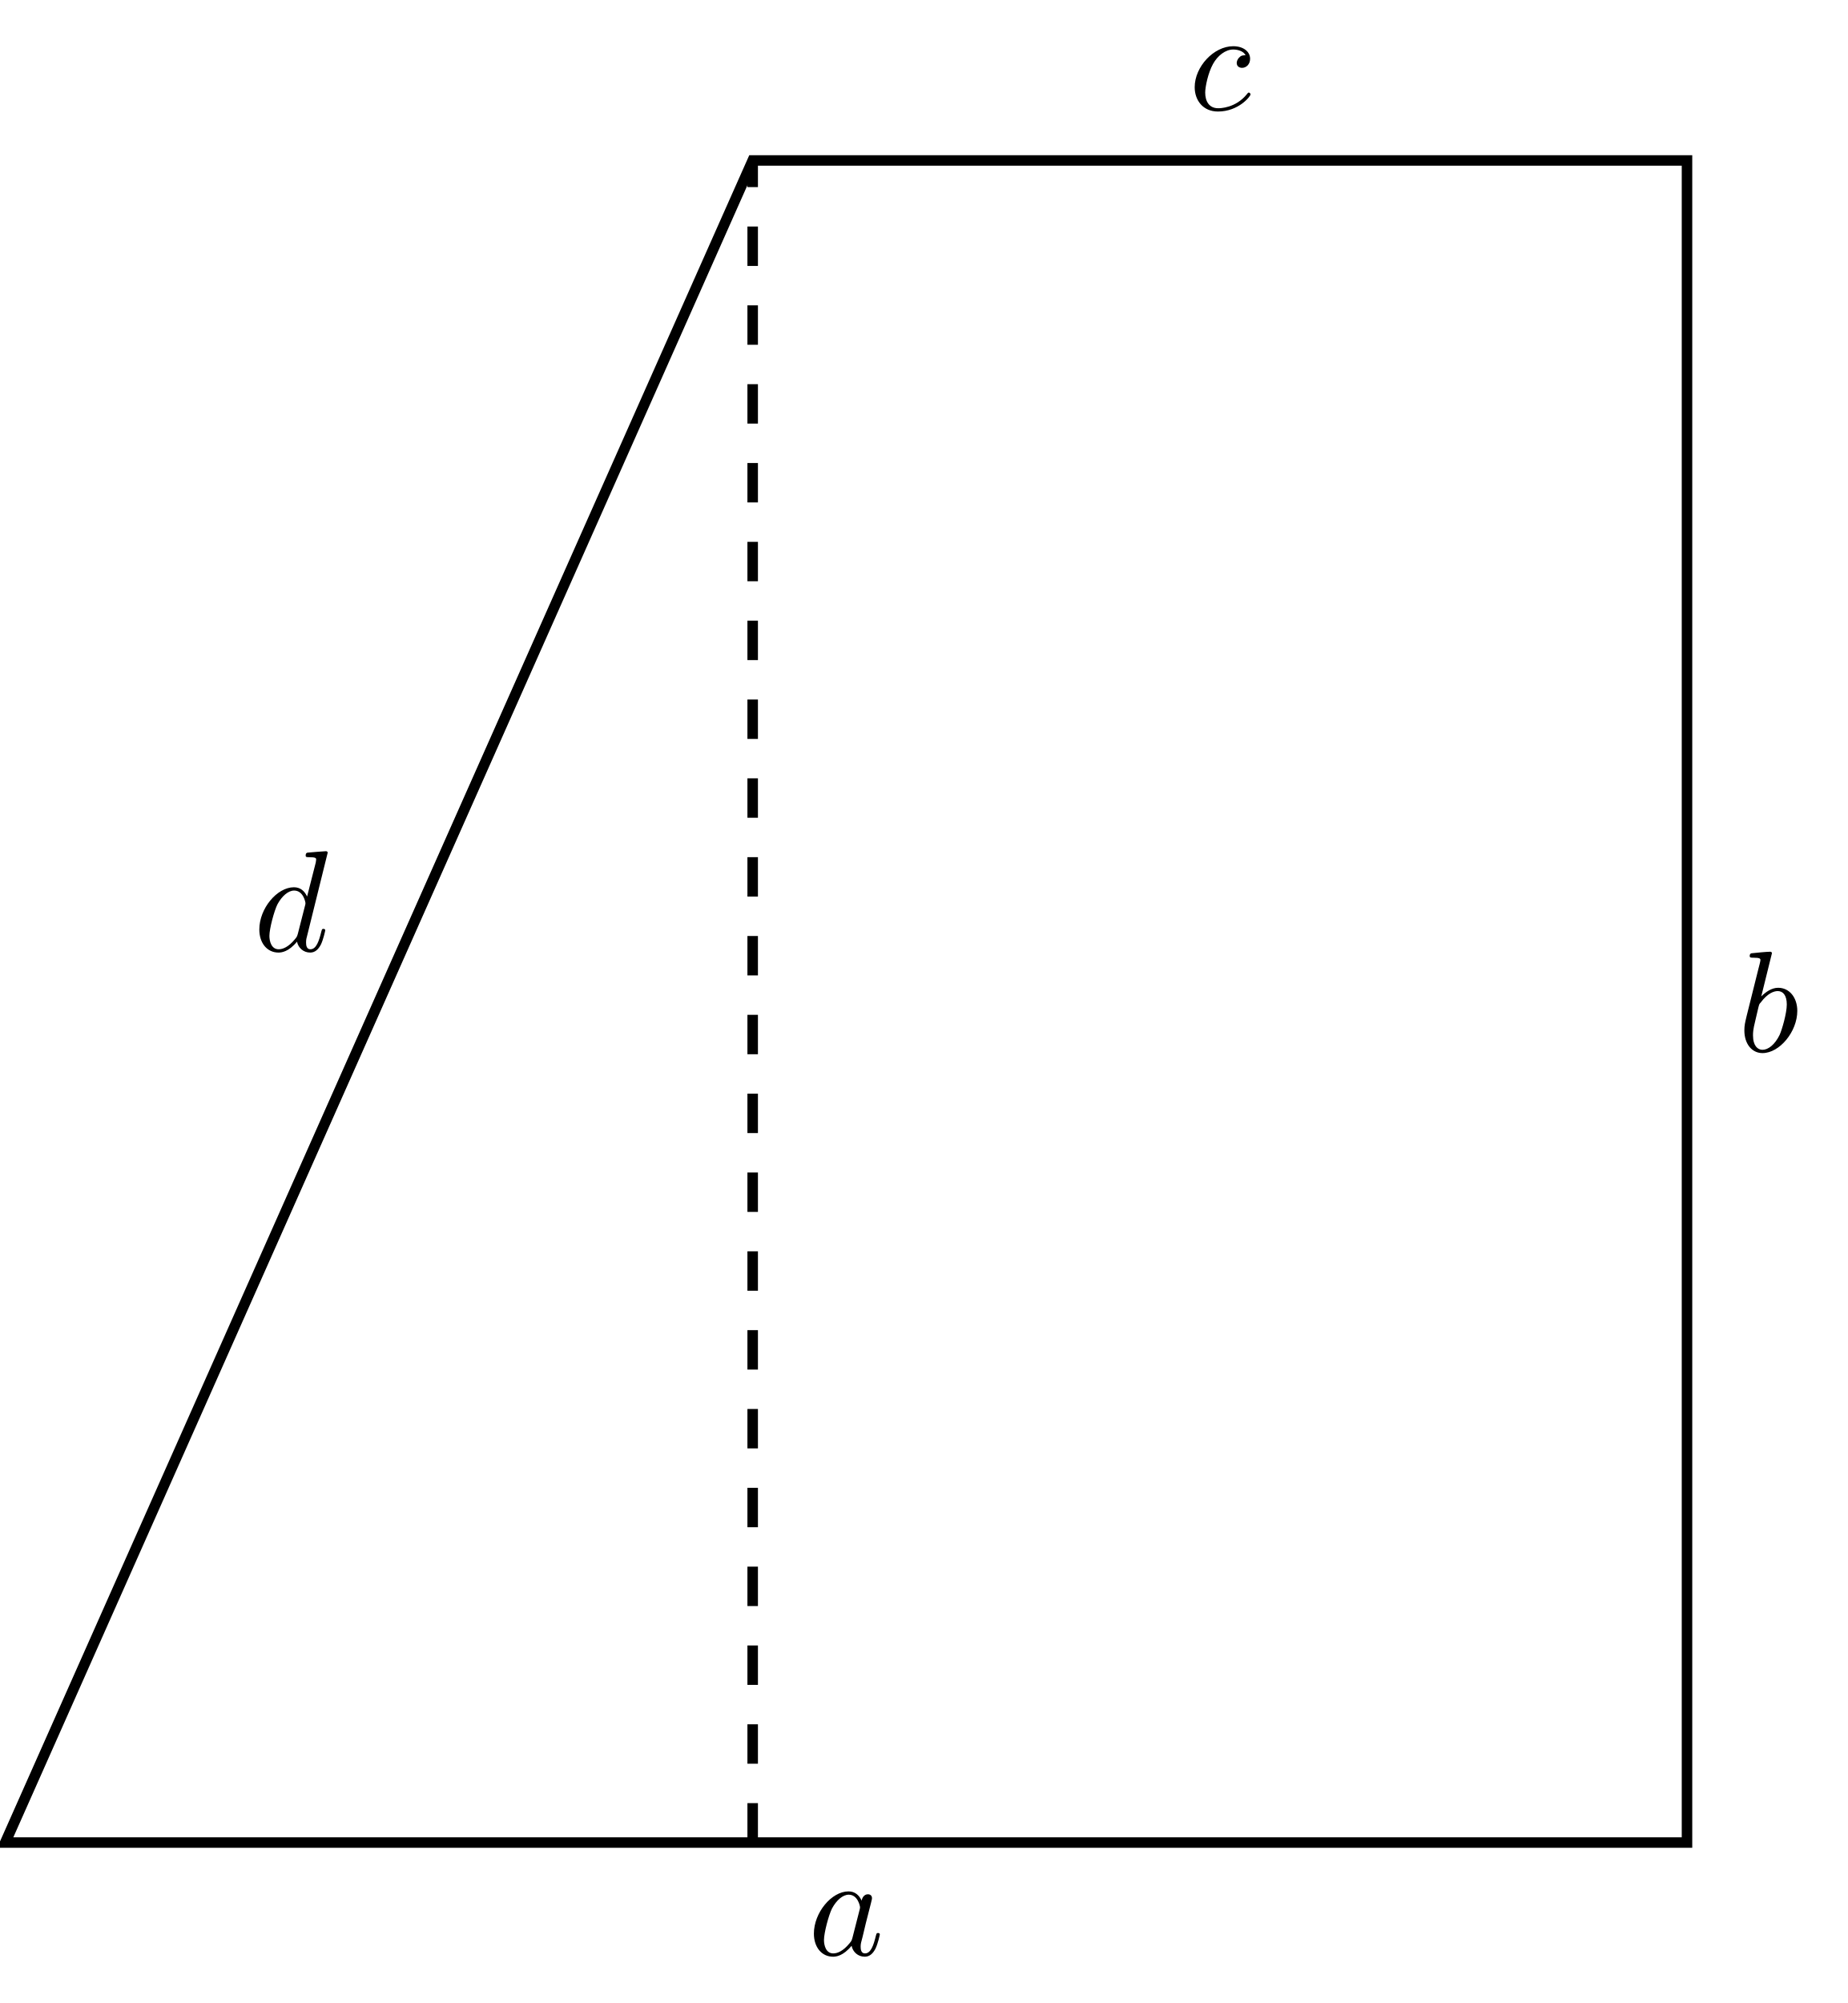
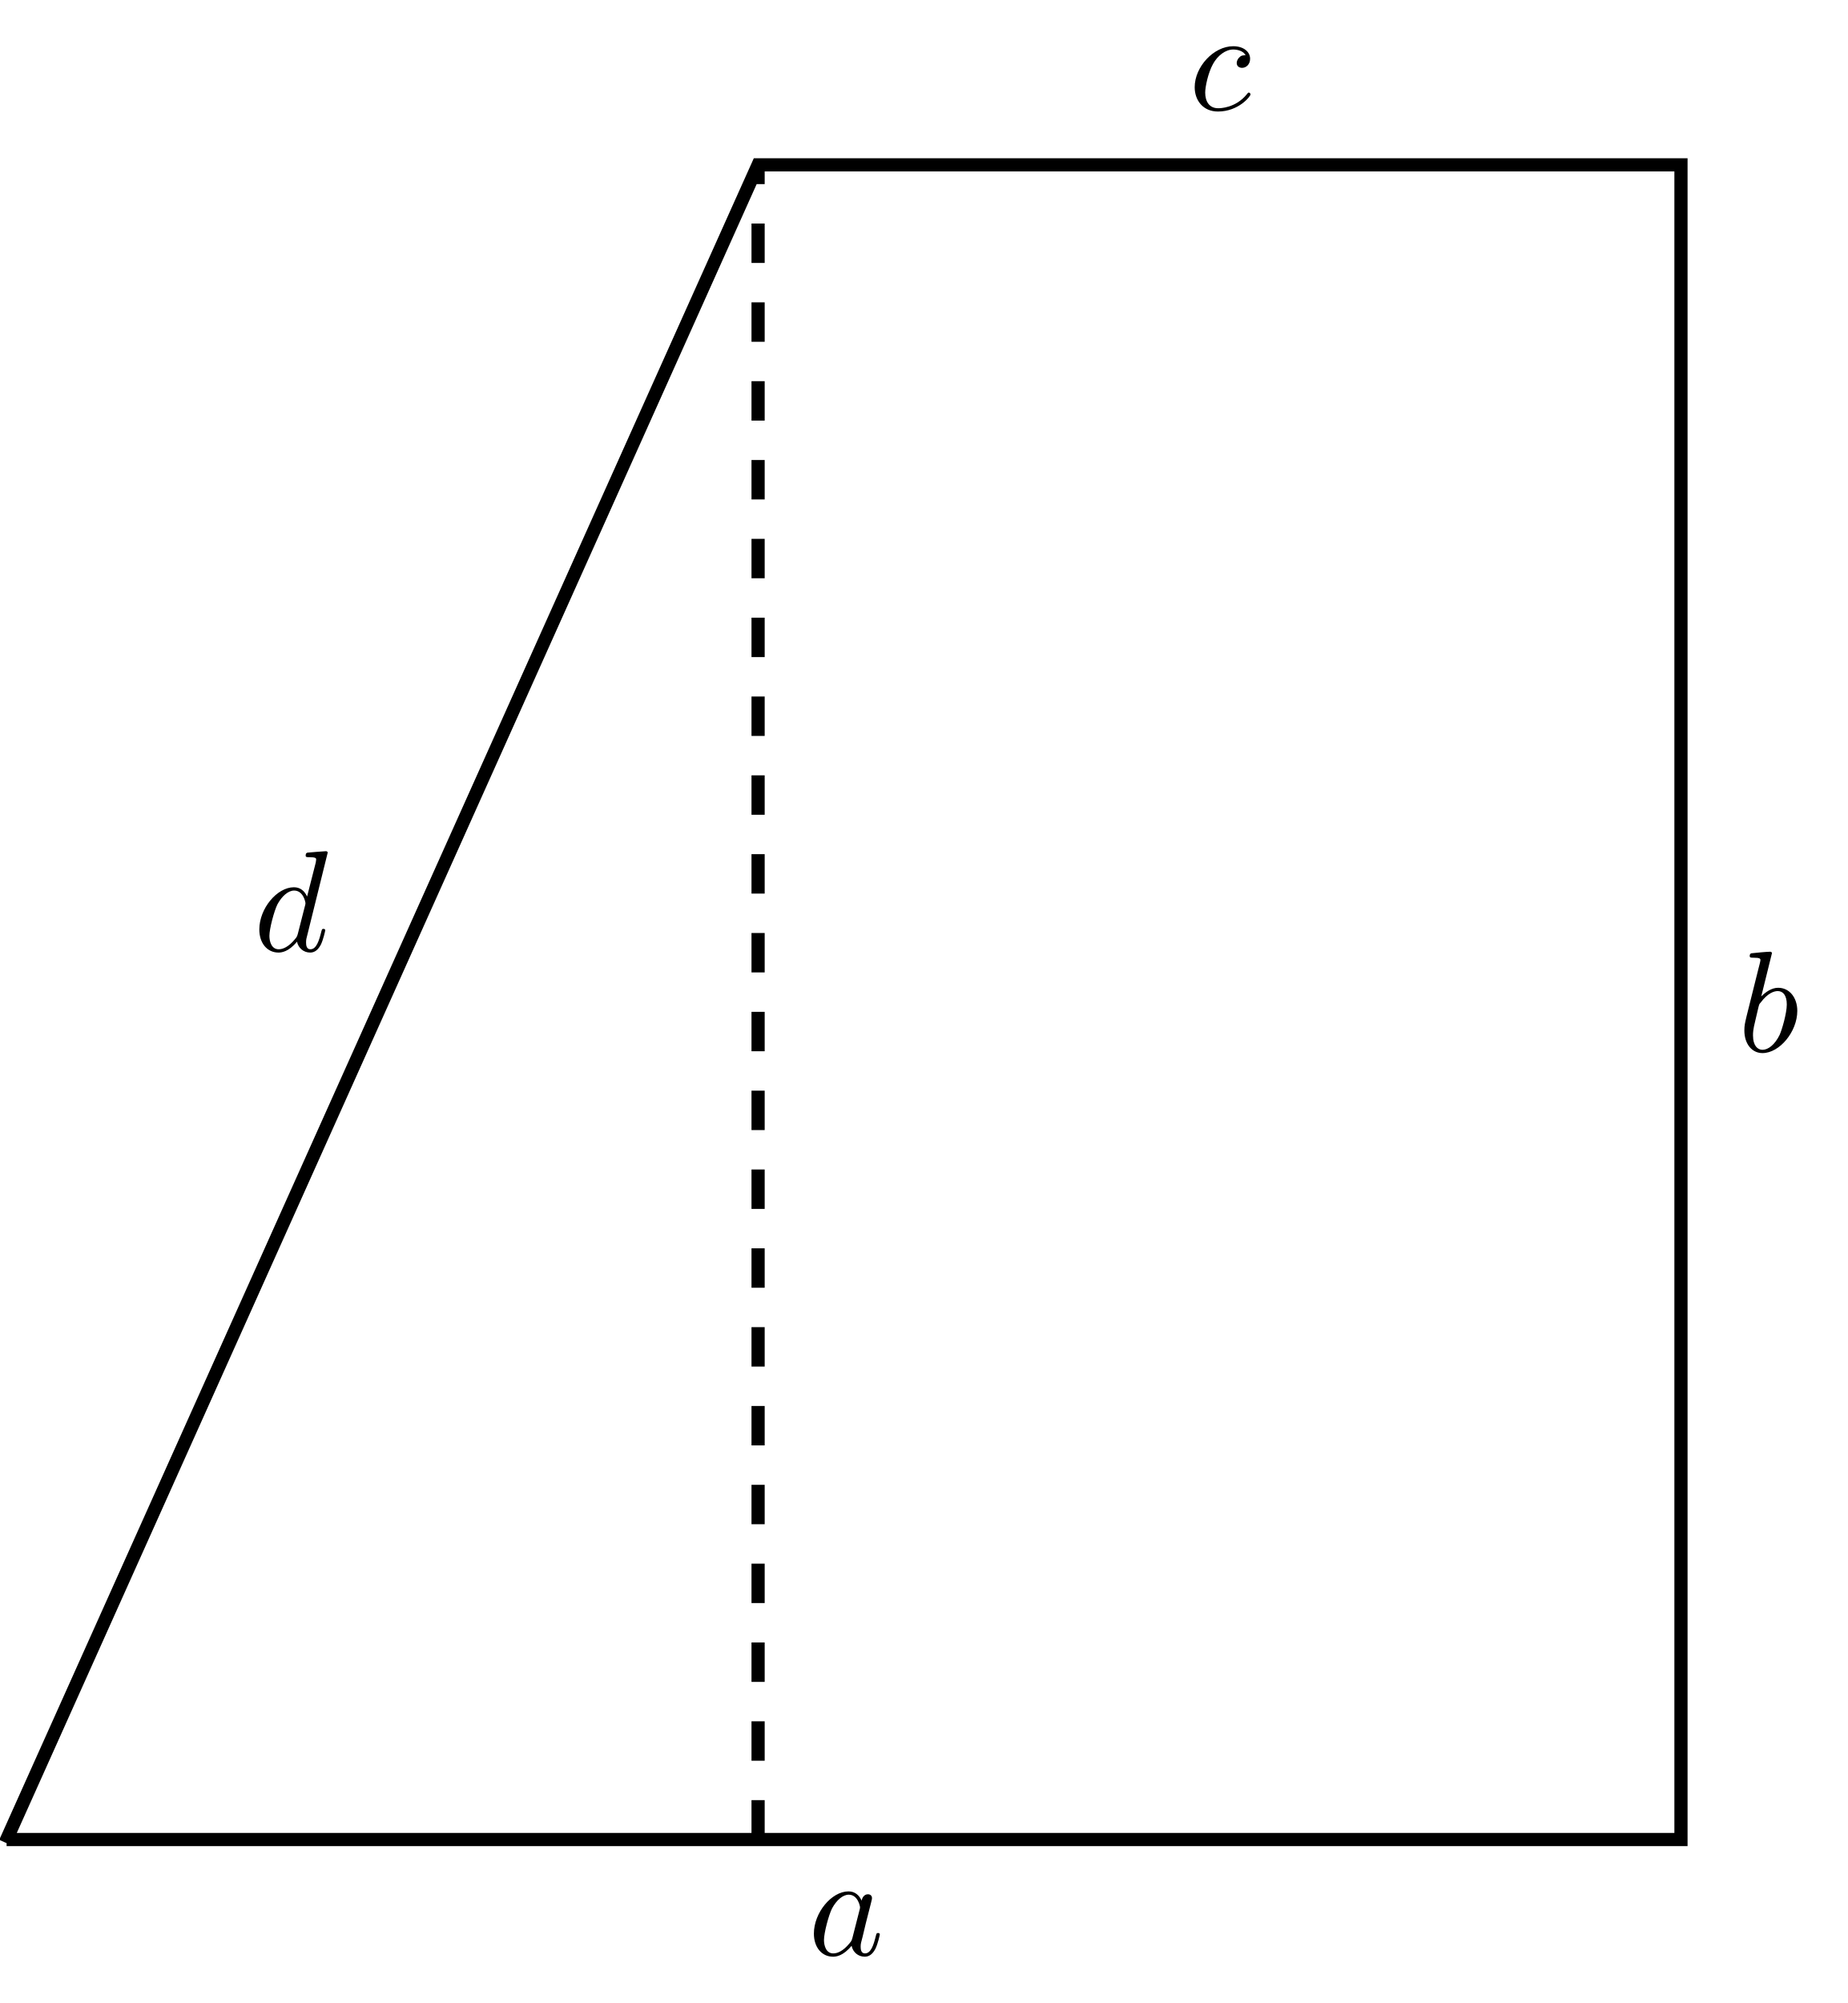
<svg xmlns="http://www.w3.org/2000/svg" xmlns:xlink="http://www.w3.org/1999/xlink" width="140.11pt" height="151.895pt" viewBox="0 0 140.11 151.895" version="1.1">
  <defs>
    <g>
      <symbol overflow="visible" id="glyph0-0">
        <path style="stroke:none;" d="" />
      </symbol>
      <symbol overflow="visible" id="glyph0-1">
-         <path style="stroke:none;" d="M 4.062 -4.125 C 3.875 -4.531 3.562 -4.828 3.062 -4.828 C 1.781 -4.828 0.438 -3.219 0.438 -1.625 C 0.438 -0.594 1.031 0.125 1.891 0.125 C 2.109 0.125 2.656 0.078 3.297 -0.703 C 3.391 -0.234 3.781 0.125 4.297 0.125 C 4.672 0.125 4.922 -0.125 5.109 -0.484 C 5.297 -0.875 5.438 -1.531 5.438 -1.562 C 5.438 -1.672 5.328 -1.672 5.297 -1.672 C 5.188 -1.672 5.188 -1.625 5.141 -1.469 C 4.969 -0.766 4.766 -0.125 4.312 -0.125 C 4.031 -0.125 3.984 -0.406 3.984 -0.625 C 3.984 -0.859 4.016 -0.953 4.141 -1.422 C 4.25 -1.891 4.281 -2 4.375 -2.406 L 4.766 -3.938 C 4.844 -4.25 4.844 -4.266 4.844 -4.312 C 4.844 -4.5 4.719 -4.609 4.531 -4.609 C 4.266 -4.609 4.094 -4.359 4.062 -4.125 Z M 3.359 -1.297 C 3.297 -1.094 3.297 -1.078 3.141 -0.891 C 2.656 -0.297 2.219 -0.125 1.906 -0.125 C 1.359 -0.125 1.203 -0.719 1.203 -1.141 C 1.203 -1.688 1.562 -3.031 1.812 -3.531 C 2.156 -4.172 2.641 -4.578 3.078 -4.578 C 3.781 -4.578 3.938 -3.688 3.938 -3.625 C 3.938 -3.562 3.922 -3.484 3.906 -3.438 Z M 3.359 -1.297 " />
+         <path style="stroke:none;" d="M 4.062 -4.125 C 3.875 -4.531 3.562 -4.828 3.062 -4.828 C 1.781 -4.828 0.438 -3.219 0.438 -1.625 C 0.438 -0.594 1.031 0.125 1.891 0.125 C 2.109 0.125 2.656 0.078 3.297 -0.703 C 3.391 -0.234 3.781 0.125 4.297 0.125 C 4.672 0.125 4.922 -0.125 5.109 -0.484 C 5.297 -0.875 5.438 -1.531 5.438 -1.562 C 5.438 -1.672 5.328 -1.672 5.297 -1.672 C 5.188 -1.672 5.188 -1.625 5.141 -1.469 C 4.969 -0.766 4.766 -0.125 4.312 -0.125 C 4.031 -0.125 3.984 -0.406 3.984 -0.625 C 3.984 -0.859 4.016 -0.953 4.141 -1.422 C 4.25 -1.891 4.281 -2 4.375 -2.406 L 4.766 -3.938 C 4.844 -4.25 4.844 -4.266 4.844 -4.312 C 4.844 -4.5 4.719 -4.609 4.531 -4.609 C 4.266 -4.609 4.094 -4.359 4.062 -4.125 Z M 3.359 -1.297 C 3.297 -1.094 3.297 -1.078 3.141 -0.891 C 2.656 -0.297 2.219 -0.125 1.906 -0.125 C 1.359 -0.125 1.203 -0.719 1.203 -1.141 C 1.203 -1.688 1.562 -3.031 1.812 -3.531 C 2.156 -4.172 2.641 -4.578 3.078 -4.578 C 3.781 -4.578 3.938 -3.688 3.938 -3.625 C 3.938 -3.562 3.922 -3.484 3.906 -3.438 Z " />
      </symbol>
      <symbol overflow="visible" id="glyph0-2">
-         <path style="stroke:none;" d="M 2.609 -7.453 C 2.609 -7.453 2.609 -7.562 2.469 -7.562 C 2.219 -7.562 1.422 -7.484 1.141 -7.453 C 1.047 -7.453 0.922 -7.438 0.922 -7.234 C 0.922 -7.109 1.031 -7.109 1.188 -7.109 C 1.719 -7.109 1.734 -7.031 1.734 -6.922 C 1.734 -6.844 1.641 -6.484 1.578 -6.25 L 0.688 -2.688 C 0.562 -2.156 0.516 -1.969 0.516 -1.594 C 0.516 -0.562 1.094 0.125 1.891 0.125 C 3.188 0.125 4.531 -1.5 4.531 -3.078 C 4.531 -4.062 3.953 -4.828 3.078 -4.828 C 2.578 -4.828 2.125 -4.5 1.797 -4.172 Z M 1.578 -3.328 C 1.641 -3.562 1.641 -3.594 1.75 -3.703 C 2.281 -4.422 2.766 -4.578 3.047 -4.578 C 3.453 -4.578 3.734 -4.25 3.734 -3.562 C 3.734 -2.906 3.375 -1.656 3.188 -1.25 C 2.828 -0.516 2.328 -0.125 1.891 -0.125 C 1.531 -0.125 1.172 -0.422 1.172 -1.219 C 1.172 -1.422 1.172 -1.641 1.344 -2.328 Z M 1.578 -3.328 " />
+         <path style="stroke:none;" d="M 2.609 -7.453 C 2.609 -7.453 2.609 -7.562 2.469 -7.562 C 2.219 -7.562 1.422 -7.484 1.141 -7.453 C 1.047 -7.453 0.922 -7.438 0.922 -7.234 C 0.922 -7.109 1.031 -7.109 1.188 -7.109 C 1.719 -7.109 1.734 -7.031 1.734 -6.922 C 1.734 -6.844 1.641 -6.484 1.578 -6.25 L 0.688 -2.688 C 0.562 -2.156 0.516 -1.969 0.516 -1.594 C 0.516 -0.562 1.094 0.125 1.891 0.125 C 3.188 0.125 4.531 -1.5 4.531 -3.078 C 4.531 -4.062 3.953 -4.828 3.078 -4.828 C 2.578 -4.828 2.125 -4.5 1.797 -4.172 Z M 1.578 -3.328 C 1.641 -3.562 1.641 -3.594 1.75 -3.703 C 2.281 -4.422 2.766 -4.578 3.047 -4.578 C 3.453 -4.578 3.734 -4.25 3.734 -3.562 C 3.734 -2.906 3.375 -1.656 3.188 -1.25 C 2.828 -0.516 2.328 -0.125 1.891 -0.125 C 1.531 -0.125 1.172 -0.422 1.172 -1.219 C 1.172 -1.422 1.172 -1.641 1.344 -2.328 Z " />
      </symbol>
      <symbol overflow="visible" id="glyph0-3">
-         <path style="stroke:none;" d="M 4.312 -4.141 C 4.141 -4.141 3.984 -4.141 3.844 -3.984 C 3.672 -3.828 3.641 -3.641 3.641 -3.562 C 3.641 -3.297 3.844 -3.188 4.047 -3.188 C 4.359 -3.188 4.656 -3.453 4.656 -3.875 C 4.656 -4.422 4.141 -4.828 3.375 -4.828 C 1.891 -4.828 0.453 -3.266 0.453 -1.719 C 0.453 -0.734 1.078 0.125 2.219 0.125 C 3.781 0.125 4.688 -1.031 4.688 -1.172 C 4.688 -1.234 4.625 -1.312 4.562 -1.312 C 4.5 -1.312 4.484 -1.281 4.422 -1.203 C 3.562 -0.125 2.359 -0.125 2.234 -0.125 C 1.547 -0.125 1.25 -0.656 1.25 -1.312 C 1.25 -1.75 1.469 -2.812 1.844 -3.484 C 2.188 -4.109 2.781 -4.578 3.375 -4.578 C 3.75 -4.578 4.172 -4.438 4.312 -4.141 Z M 4.312 -4.141 " />
+         <path style="stroke:none;" d="M 4.312 -4.141 C 4.141 -4.141 3.984 -4.141 3.844 -3.984 C 3.672 -3.828 3.641 -3.641 3.641 -3.562 C 3.641 -3.297 3.844 -3.188 4.047 -3.188 C 4.359 -3.188 4.656 -3.453 4.656 -3.875 C 4.656 -4.422 4.141 -4.828 3.375 -4.828 C 1.891 -4.828 0.453 -3.266 0.453 -1.719 C 0.453 -0.734 1.078 0.125 2.219 0.125 C 3.781 0.125 4.688 -1.031 4.688 -1.172 C 4.688 -1.234 4.625 -1.312 4.562 -1.312 C 4.5 -1.312 4.484 -1.281 4.422 -1.203 C 3.562 -0.125 2.359 -0.125 2.234 -0.125 C 1.547 -0.125 1.25 -0.656 1.25 -1.312 C 1.25 -1.75 1.469 -2.812 1.844 -3.484 C 2.188 -4.109 2.781 -4.578 3.375 -4.578 C 3.75 -4.578 4.172 -4.438 4.312 -4.141 Z " />
      </symbol>
      <symbol overflow="visible" id="glyph0-4">
-         <path style="stroke:none;" d="M 5.625 -7.453 C 5.625 -7.453 5.625 -7.562 5.484 -7.562 C 5.328 -7.562 4.281 -7.469 4.094 -7.453 C 4.016 -7.438 3.953 -7.391 3.953 -7.234 C 3.953 -7.109 4.047 -7.109 4.203 -7.109 C 4.734 -7.109 4.75 -7.031 4.75 -6.922 L 4.719 -6.703 L 4.062 -4.125 C 3.875 -4.531 3.562 -4.828 3.062 -4.828 C 1.781 -4.828 0.438 -3.219 0.438 -1.625 C 0.438 -0.594 1.031 0.125 1.891 0.125 C 2.109 0.125 2.656 0.078 3.297 -0.703 C 3.391 -0.234 3.781 0.125 4.297 0.125 C 4.672 0.125 4.922 -0.125 5.109 -0.484 C 5.297 -0.875 5.438 -1.531 5.438 -1.562 C 5.438 -1.672 5.328 -1.672 5.297 -1.672 C 5.188 -1.672 5.188 -1.625 5.141 -1.469 C 4.969 -0.766 4.766 -0.125 4.312 -0.125 C 4.031 -0.125 3.984 -0.406 3.984 -0.625 C 3.984 -0.891 4.016 -0.953 4.062 -1.141 Z M 3.359 -1.297 C 3.297 -1.094 3.297 -1.078 3.141 -0.891 C 2.656 -0.297 2.219 -0.125 1.906 -0.125 C 1.359 -0.125 1.203 -0.719 1.203 -1.141 C 1.203 -1.688 1.562 -3.031 1.812 -3.531 C 2.156 -4.172 2.641 -4.578 3.078 -4.578 C 3.781 -4.578 3.938 -3.688 3.938 -3.625 C 3.938 -3.562 3.922 -3.484 3.906 -3.438 Z M 3.359 -1.297 " />
+         <path style="stroke:none;" d="M 5.625 -7.453 C 5.625 -7.453 5.625 -7.562 5.484 -7.562 C 5.328 -7.562 4.281 -7.469 4.094 -7.453 C 4.016 -7.438 3.953 -7.391 3.953 -7.234 C 3.953 -7.109 4.047 -7.109 4.203 -7.109 C 4.734 -7.109 4.75 -7.031 4.75 -6.922 L 4.719 -6.703 L 4.062 -4.125 C 3.875 -4.531 3.562 -4.828 3.062 -4.828 C 1.781 -4.828 0.438 -3.219 0.438 -1.625 C 0.438 -0.594 1.031 0.125 1.891 0.125 C 2.109 0.125 2.656 0.078 3.297 -0.703 C 3.391 -0.234 3.781 0.125 4.297 0.125 C 4.672 0.125 4.922 -0.125 5.109 -0.484 C 5.297 -0.875 5.438 -1.531 5.438 -1.562 C 5.438 -1.672 5.328 -1.672 5.297 -1.672 C 5.188 -1.672 5.188 -1.625 5.141 -1.469 C 4.969 -0.766 4.766 -0.125 4.312 -0.125 C 4.031 -0.125 3.984 -0.406 3.984 -0.625 C 3.984 -0.891 4.016 -0.953 4.062 -1.141 Z M 3.359 -1.297 C 3.297 -1.094 3.297 -1.078 3.141 -0.891 C 2.656 -0.297 2.219 -0.125 1.906 -0.125 C 1.359 -0.125 1.203 -0.719 1.203 -1.141 C 1.203 -1.688 1.562 -3.031 1.812 -3.531 C 2.156 -4.172 2.641 -4.578 3.078 -4.578 C 3.781 -4.578 3.938 -3.688 3.938 -3.625 C 3.938 -3.562 3.922 -3.484 3.906 -3.438 Z " />
      </symbol>
    </g>
  </defs>
  <g id="surface1">
-     <path style="fill:none;stroke-width:0.797;stroke-linecap:butt;stroke-linejoin:miter;stroke:rgb(0%,0%,0%);stroke-opacity:1;stroke-miterlimit:10;" d="M 0 0 L 127.559 0 L 127.559 127.559 L 56.692 127.559 Z M 0 0 " transform="matrix(1,0,0,-1,0.398,139.727)" />
-     <path style="fill:none;stroke-width:0.797;stroke-linecap:butt;stroke-linejoin:miter;stroke:rgb(0%,0%,0%);stroke-opacity:1;stroke-dasharray:2.989,2.989;stroke-miterlimit:10;" d="M 56.692 0 L 56.692 127.559 " transform="matrix(1,0,0,-1,0.398,139.727)" />
+     <path style="fill:none;stroke-width:1;stroke-linecap:butt;stroke-linejoin:miter;stroke:rgb(0%,0%,0%);stroke-opacity:1;stroke-miterlimit:10;" d="M 0.102 0.227 L 127.102 0.227 L 127.102 127.227 L 57.102 127.227 L 0 0 Z " transform="matrix(1,0,0,-1,0.398,139.727)" />
+     <path style="fill:none;stroke-width:1;stroke-linecap:butt;stroke-linejoin:miter;stroke:rgb(0%,0%,0%);stroke-opacity:1;stroke-dasharray:2.989,2.989;stroke-miterlimit:10;" d="M 57.102 0.227 L 57.102 127.227 " transform="matrix(1,0,0,-1,0.398,139.727)" />
    <g style="fill:rgb(0%,0%,0%);fill-opacity:1;">
      <use xlink:href="#glyph0-1" x="61.295" y="148.259" />
    </g>
    <g style="fill:rgb(0%,0%,0%);fill-opacity:1;">
      <use xlink:href="#glyph0-2" x="131.792" y="79.735" />
    </g>
    <g style="fill:rgb(0%,0%,0%);fill-opacity:1;">
      <use xlink:href="#glyph0-3" x="90.163" y="8.333" />
    </g>
    <g style="fill:rgb(0%,0%,0%);fill-opacity:1;">
      <use xlink:href="#glyph0-4" x="19.231" y="72.112" />
    </g>
  </g>
</svg>
